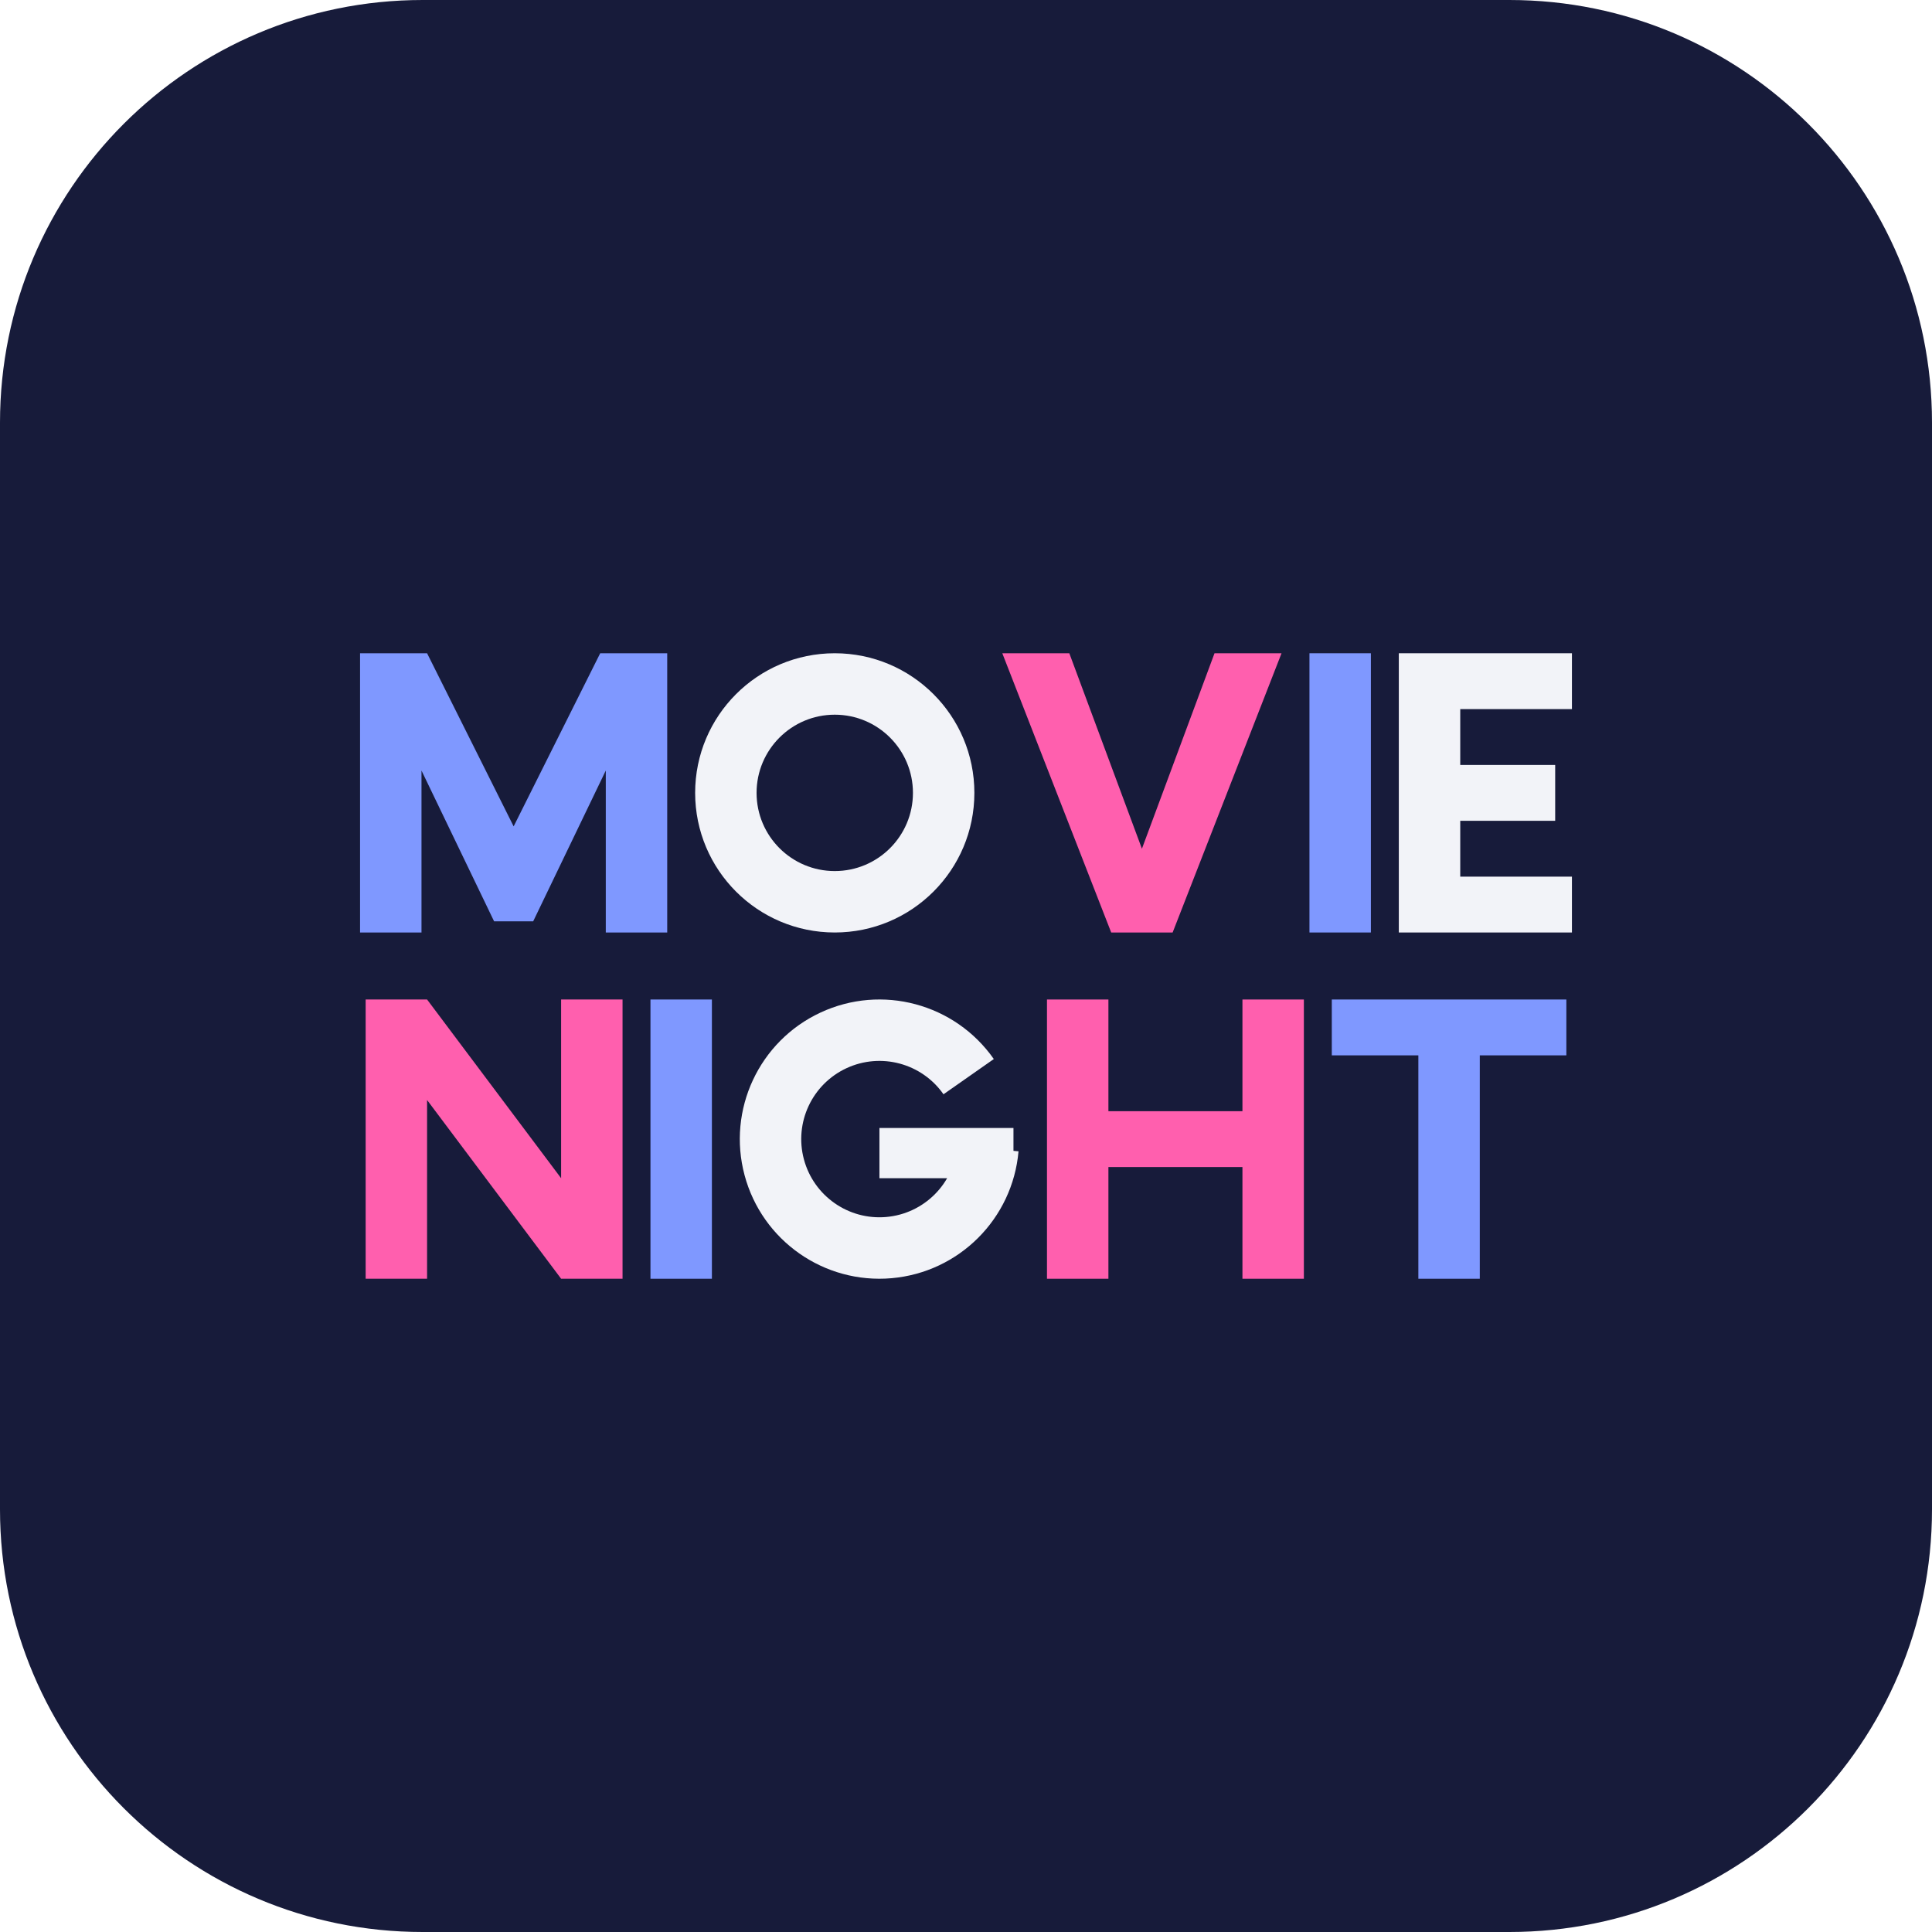
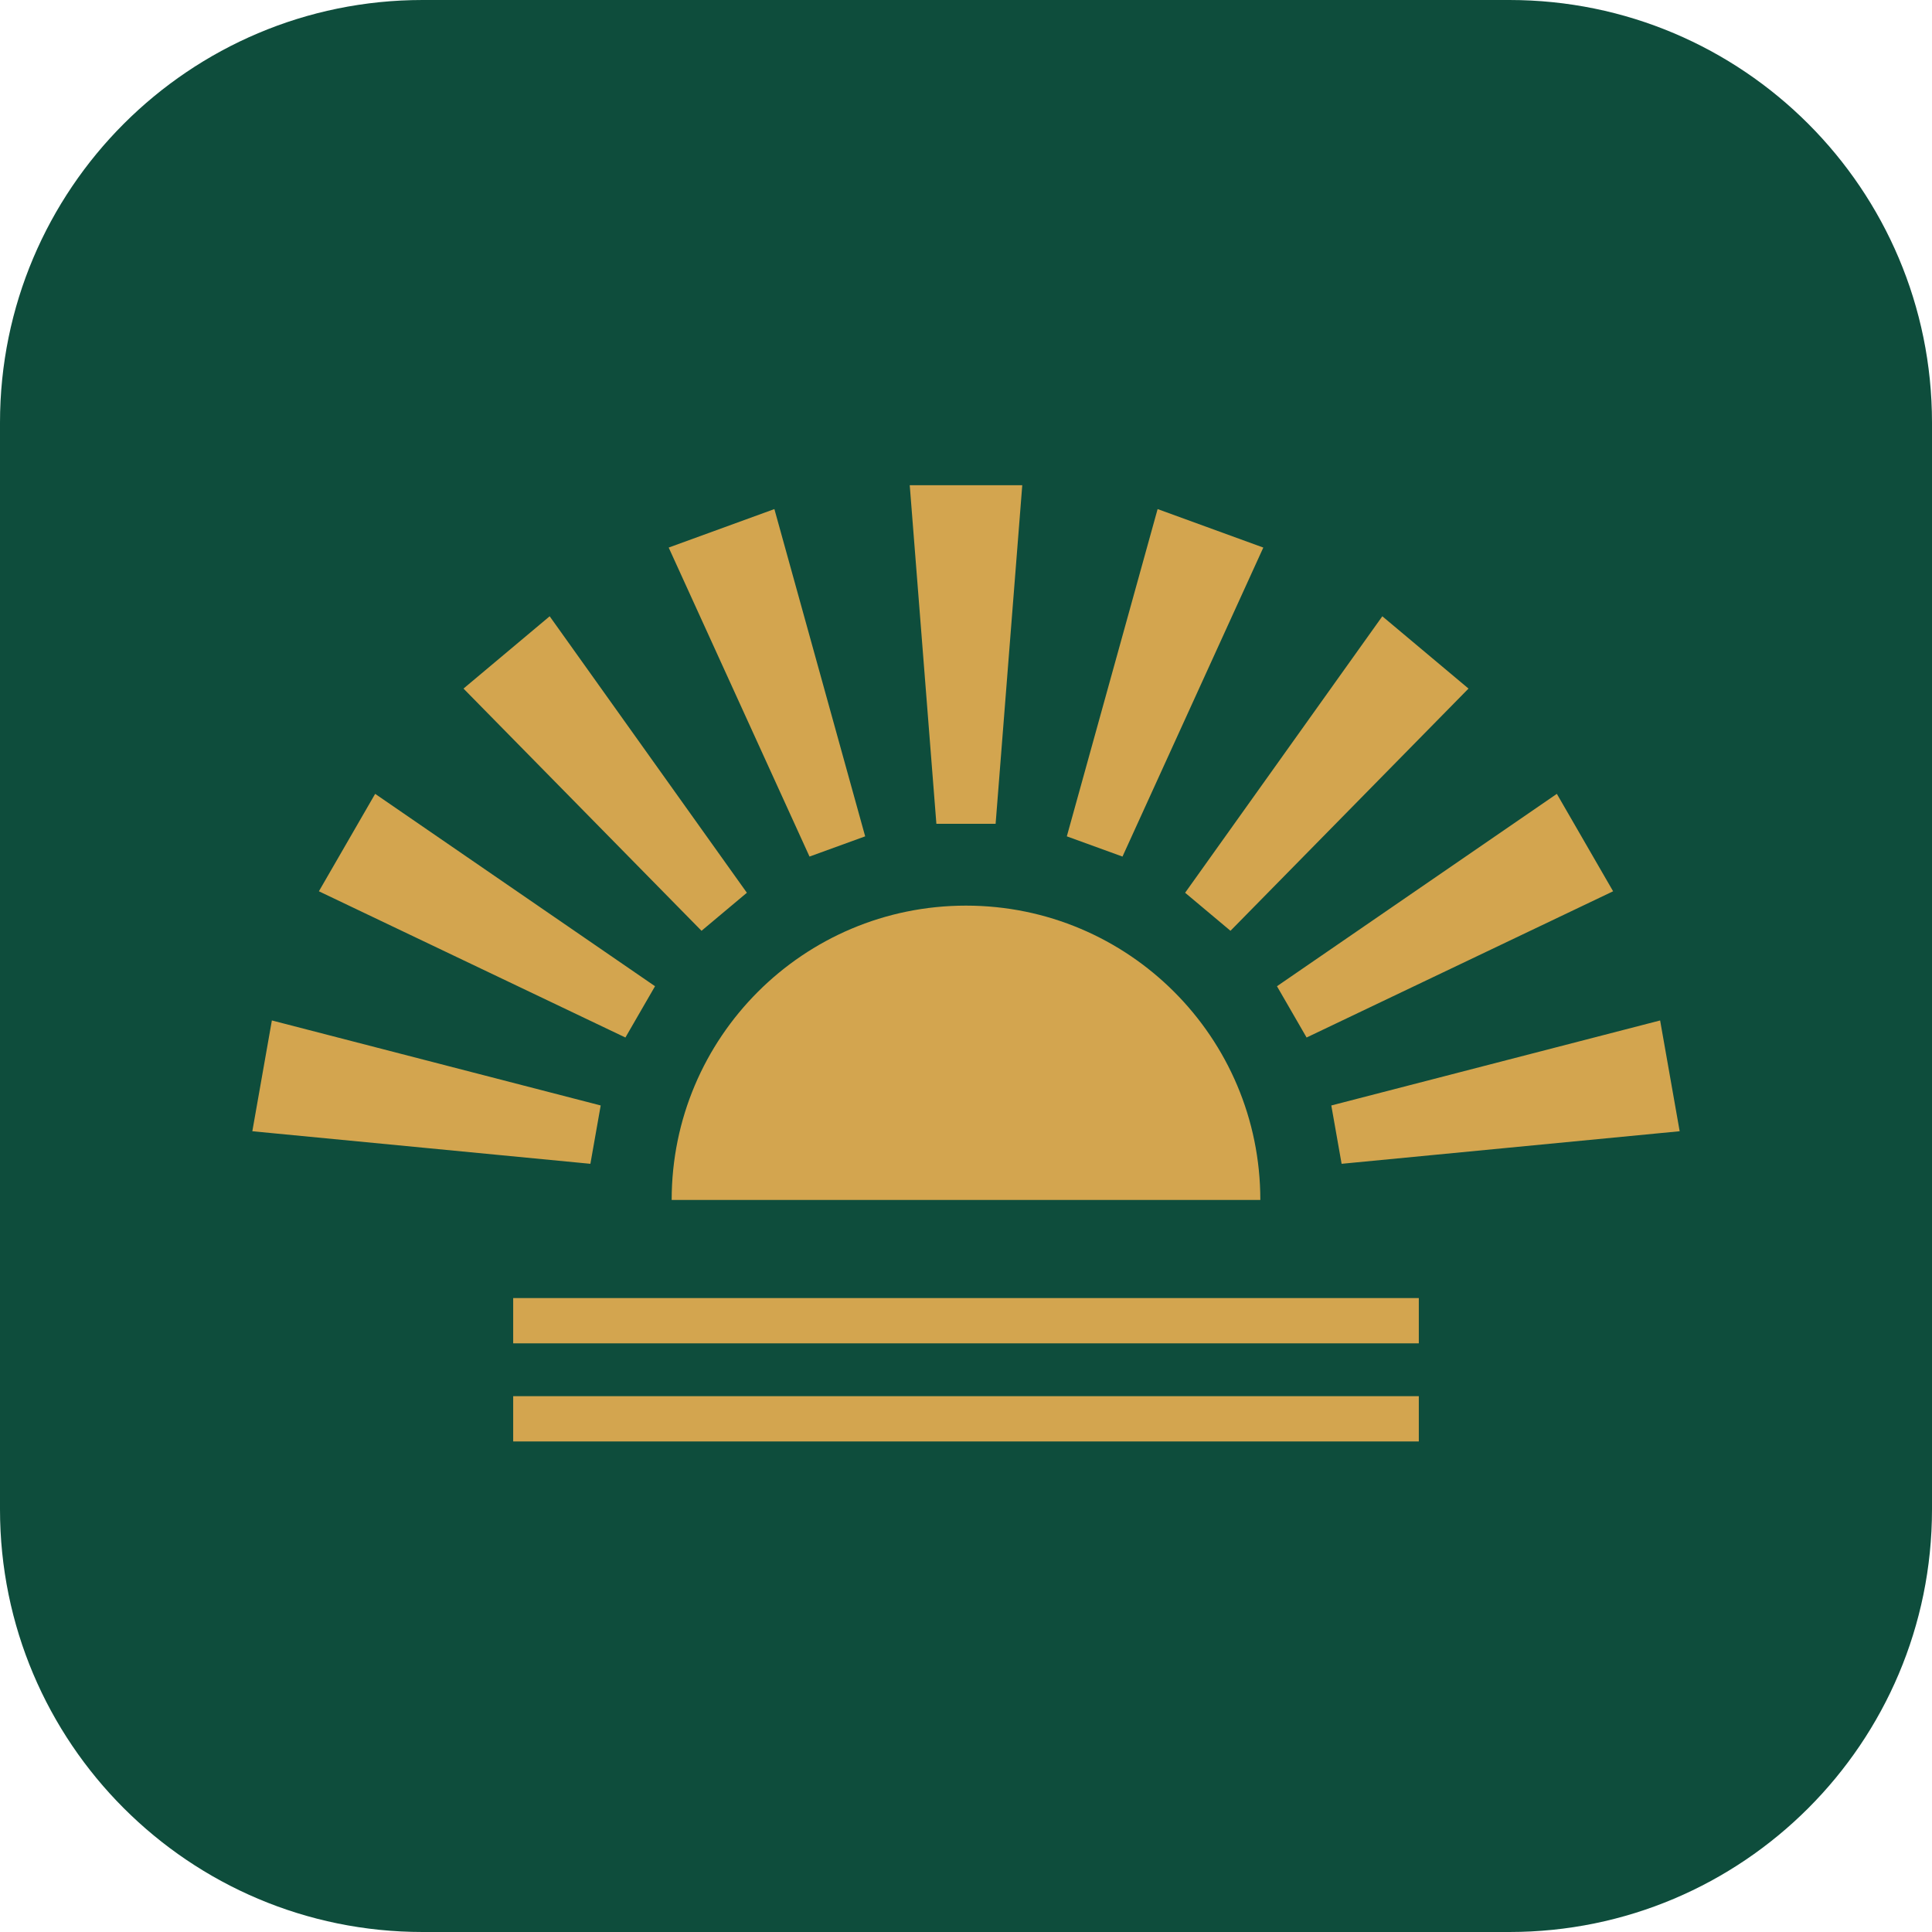
<svg xmlns="http://www.w3.org/2000/svg" viewBox="0 0 512 512" width="512" height="512">
-   <rect width="512" height="512" rx="112" fill="#171b3a" />
-   <g transform="translate(95.42 173.12) scale(0.74)">
-     <path transform="translate(0 0)" fill="#7f98ff" d="M0 100V0H24L55 62L86 0H110V100H88V42L62 96H48L22 42V100Z" />
-     <path transform="translate(120 0)" fill="#f2f3f8" d="M50 0A50 50 0 1 1 50 100A50 50 0 1 1 50 0ZM50 22A28 28 0 1 0 50 78A28 28 0 1 0 50 22Z" />
-     <path transform="translate(230 0)" fill="#ff5fae" d="M0 0H24L50 70L76 0H100L61 100H39Z" />
-     <path transform="translate(340 0)" fill="#7f98ff" d="M0 0H22V100H0Z" />
-     <path transform="translate(372 0)" fill="#f2f3f8" d="M0 0H62V20H22V40H56V60H22V80H62V100H0Z" />
-   </g>
-   <g transform="translate(96.90 264.88) scale(0.74)">
-     <path transform="translate(0 0)" fill="#ff5fae" d="M0 100V0H22L70 64V0H92V100H70L22 36V100Z" />
-     <path transform="translate(102 0)" fill="#7f98ff" d="M0 0H22V100H0Z" />
-     <path transform="translate(134 0)" fill="#f2f3f8" d="M90.96 21.32A50 50 0 1 0 99.81 54.36L77.89 52.44A28 28 0 1 1 72.94 33.94ZM50 46V64H98V46Z" />
-     <path transform="translate(244 0)" fill="#ff5fae" d="M0 0H22V40H70V0H92V100H70V60H22V100H0Z" />
-     <path transform="translate(346 0)" fill="#7f98ff" d="M0 0H84V20H53V100H31V20H0Z" />
-   </g>
+   <rect width="512" height="512" rx="112" fill="#0e4d3c" />
+   <path fill="#d3a54f" d="M178 318A78 78 0 0 1 334 318ZM156.46 308.42L66.87 299.79L72.05 270.43L159.19 292.96ZM165.74 274.95L84.51 236.2L99.42 210.38L173.59 261.36ZM185.91 246.67L122.83 182.48L145.67 163.32L197.93 236.59ZM214.53 227L177.21 145.11L205.22 134.91L229.28 221.64ZM248.15 218.31L241.09 128.59L270.91 128.59L263.85 218.31ZM282.72 221.64L306.78 134.91L334.79 145.11L297.47 227ZM314.07 236.59L366.33 163.32L389.17 182.48L326.09 246.67ZM338.41 261.36L412.58 210.38L427.49 236.2L346.26 274.95ZM352.81 292.96L439.95 270.43L445.13 299.79L355.54 308.42Z" />
+   <rect x="136" y="344" width="240" height="12" fill="#d3a54f" />
+   <rect x="136" y="370" width="240" height="12" fill="#d3a54f" />
</svg>
